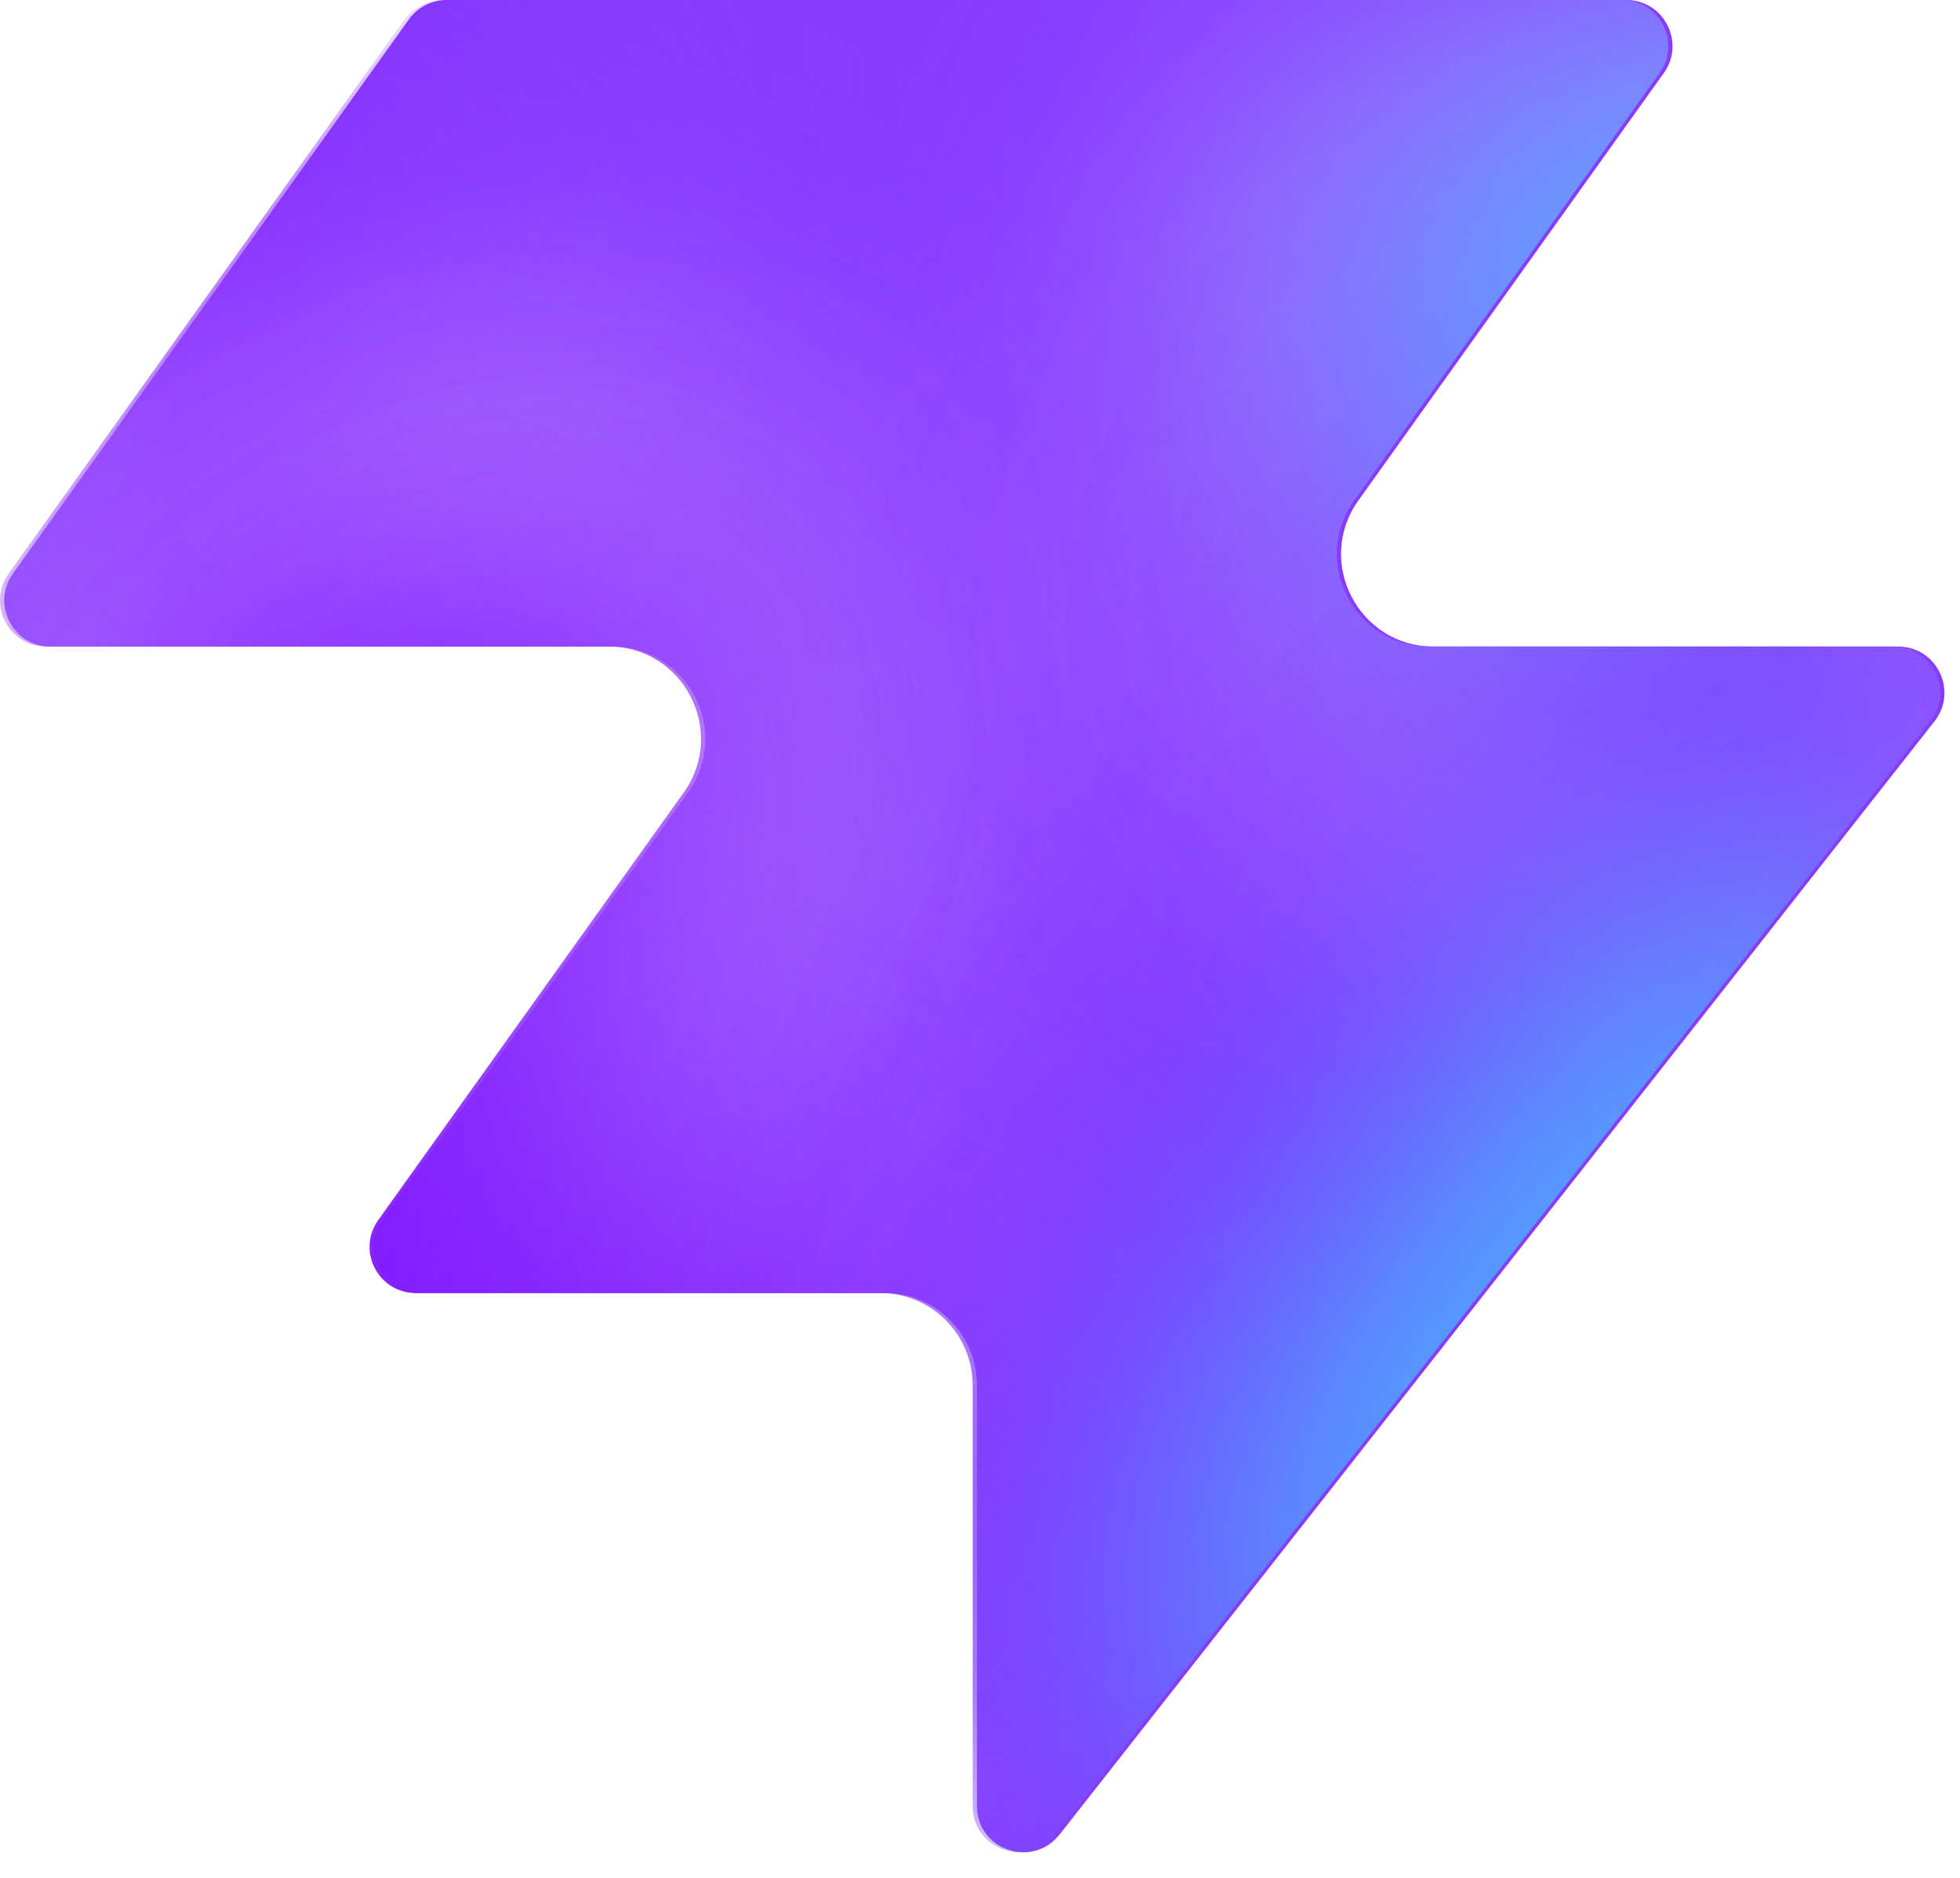
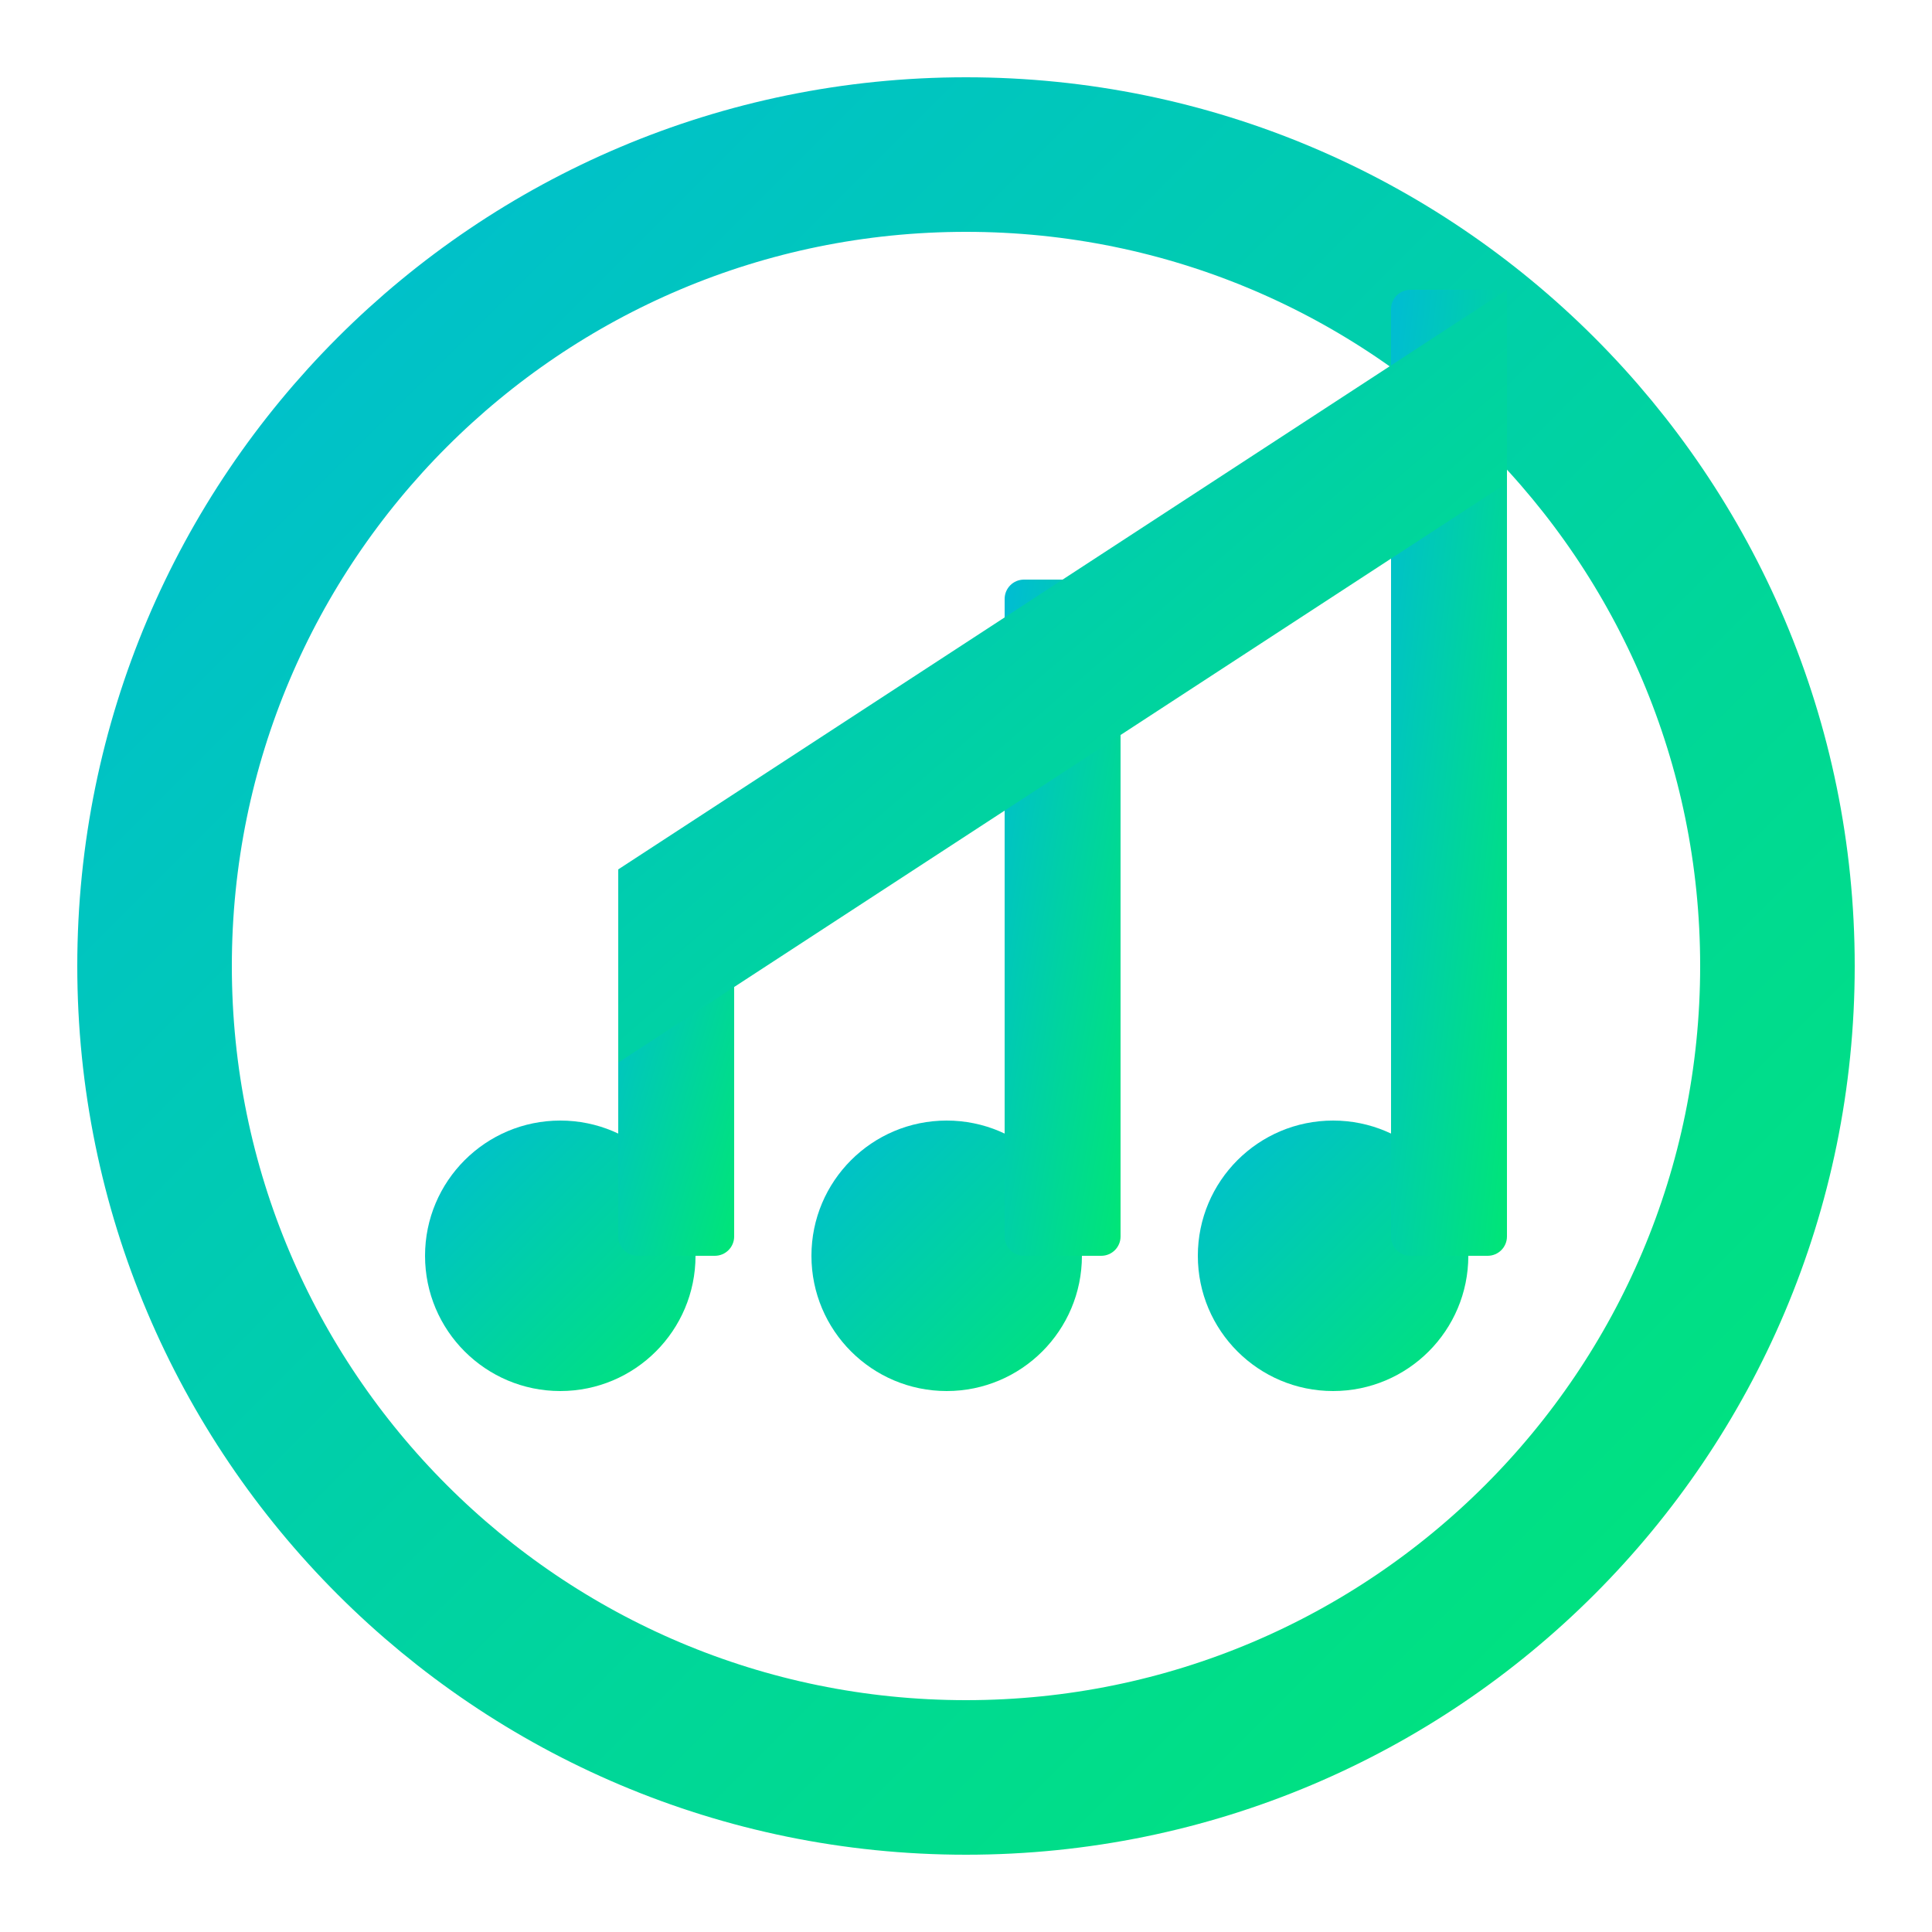
- <svg xmlns="http://www.w3.org/2000/svg" width="48" height="46" fill="none" viewBox="0 0 48 46">
-   <path fill="#863bff" d="M25.946 44.938c-.664.845-2.021.375-2.021-.698V33.937a2.26 2.26 0 0 0-2.262-2.262H10.287c-.92 0-1.456-1.04-.92-1.788l7.48-10.471c1.07-1.497 0-3.578-1.842-3.578H1.237c-.92 0-1.456-1.04-.92-1.788L10.013.474c.214-.297.556-.474.92-.474h28.894c.92 0 1.456 1.04.92 1.788l-7.48 10.471c-1.07 1.498 0 3.579 1.842 3.579h11.377c.943 0 1.473 1.088.89 1.83L25.947 44.94z" style="fill:#863bff;fill:color(display-p3 .525 .23 1);fill-opacity:1" />
-   <mask id="a" width="48" height="46" x="0" y="0" maskUnits="userSpaceOnUse" style="mask-type:alpha">
-     <path fill="#000" d="M25.842 44.938c-.664.844-2.021.375-2.021-.698V33.937a2.26 2.26 0 0 0-2.262-2.262H10.183c-.92 0-1.456-1.04-.92-1.788l7.48-10.471c1.07-1.498 0-3.579-1.842-3.579H1.133c-.92 0-1.456-1.04-.92-1.787L9.91.473c.214-.297.556-.474.92-.474h28.894c.92 0 1.456 1.04.92 1.788l-7.48 10.471c-1.07 1.498 0 3.578 1.842 3.578h11.377c.943 0 1.473 1.088.89 1.832L25.843 44.94z" style="fill:#000;fill-opacity:1" />
-   </mask>
-   <g mask="url(#a)">
-     <g filter="url(#b)">
-       <ellipse cx="5.508" cy="14.704" fill="#ede6ff" rx="5.508" ry="14.704" style="fill:#ede6ff;fill:color(display-p3 .927 .903 1);fill-opacity:1" transform="matrix(.00324 1 1 -.00324 -4.47 31.516)" />
-     </g>
-     <g filter="url(#c)">
-       <ellipse cx="10.399" cy="29.851" fill="#ede6ff" rx="10.399" ry="29.851" style="fill:#ede6ff;fill:color(display-p3 .927 .903 1);fill-opacity:1" transform="matrix(.00324 1 1 -.00324 -39.328 7.883)" />
-     </g>
-     <g filter="url(#d)">
-       <ellipse cx="5.508" cy="30.487" fill="#7e14ff" rx="5.508" ry="30.487" style="fill:#7e14ff;fill:color(display-p3 .492 .077 1);fill-opacity:1" transform="rotate(89.814 -25.913 -14.639)scale(1 -1)" />
-     </g>
-     <g filter="url(#e)">
-       <ellipse cx="5.508" cy="30.599" fill="#7e14ff" rx="5.508" ry="30.599" style="fill:#7e14ff;fill:color(display-p3 .492 .077 1);fill-opacity:1" transform="rotate(89.814 -32.644 -3.334)scale(1 -1)" />
-     </g>
-     <g filter="url(#f)">
-       <ellipse cx="5.508" cy="30.599" fill="#7e14ff" rx="5.508" ry="30.599" style="fill:#7e14ff;fill:color(display-p3 .492 .077 1);fill-opacity:1" transform="matrix(.00324 1 1 -.00324 -34.34 30.47)" />
-     </g>
-     <g filter="url(#g)">
-       <ellipse cx="14.072" cy="22.078" fill="#ede6ff" rx="14.072" ry="22.078" style="fill:#ede6ff;fill:color(display-p3 .927 .903 1);fill-opacity:1" transform="rotate(93.35 24.506 48.493)scale(-1 1)" />
-     </g>
-     <g filter="url(#h)">
-       <ellipse cx="3.47" cy="21.501" fill="#7e14ff" rx="3.47" ry="21.501" style="fill:#7e14ff;fill:color(display-p3 .492 .077 1);fill-opacity:1" transform="rotate(89.009 28.708 47.59)scale(-1 1)" />
-     </g>
-     <g filter="url(#i)">
-       <ellipse cx="3.47" cy="21.501" fill="#7e14ff" rx="3.47" ry="21.501" style="fill:#7e14ff;fill:color(display-p3 .492 .077 1);fill-opacity:1" transform="rotate(89.009 28.708 47.59)scale(-1 1)" />
-     </g>
-     <g filter="url(#j)">
-       <ellipse cx=".387" cy="8.972" fill="#7e14ff" rx="4.407" ry="29.108" style="fill:#7e14ff;fill:color(display-p3 .492 .077 1);fill-opacity:1" transform="rotate(39.51 .387 8.972)" />
-     </g>
-     <g filter="url(#k)">
-       <ellipse cx="47.523" cy="-6.092" fill="#7e14ff" rx="4.407" ry="29.108" style="fill:#7e14ff;fill:color(display-p3 .492 .077 1);fill-opacity:1" transform="rotate(37.892 47.523 -6.092)" />
-     </g>
-     <g filter="url(#l)">
-       <ellipse cx="41.412" cy="6.333" fill="#47bfff" rx="5.971" ry="9.665" style="fill:#47bfff;fill:color(display-p3 .28 .748 1);fill-opacity:1" transform="rotate(37.892 41.412 6.333)" />
-     </g>
-     <g filter="url(#m)">
-       <ellipse cx="-1.879" cy="38.332" fill="#7e14ff" rx="4.407" ry="29.108" style="fill:#7e14ff;fill:color(display-p3 .492 .077 1);fill-opacity:1" transform="rotate(37.892 -1.88 38.332)" />
-     </g>
-     <g filter="url(#n)">
-       <ellipse cx="-1.879" cy="38.332" fill="#7e14ff" rx="4.407" ry="29.108" style="fill:#7e14ff;fill:color(display-p3 .492 .077 1);fill-opacity:1" transform="rotate(37.892 -1.88 38.332)" />
-     </g>
-     <g filter="url(#o)">
-       <ellipse cx="35.651" cy="29.907" fill="#7e14ff" rx="4.407" ry="29.108" style="fill:#7e14ff;fill:color(display-p3 .492 .077 1);fill-opacity:1" transform="rotate(37.892 35.651 29.907)" />
-     </g>
-     <g filter="url(#p)">
-       <ellipse cx="38.418" cy="32.4" fill="#47bfff" rx="5.971" ry="15.297" style="fill:#47bfff;fill:color(display-p3 .28 .748 1);fill-opacity:1" transform="rotate(37.892 38.418 32.4)" />
-     </g>
-   </g>
+ <svg xmlns="http://www.w3.org/2000/svg" width="100" height="100" viewBox="0 0 100 100">
  <defs>
-     <filter id="b" width="60.045" height="41.654" x="-19.77" y="16.149" color-interpolation-filters="sRGB" filterUnits="userSpaceOnUse">
-       <feFlood flood-opacity="0" result="BackgroundImageFix" />
-       <feBlend in="SourceGraphic" in2="BackgroundImageFix" result="shape" />
-       <feGaussianBlur result="effect1_foregroundBlur_2002_17158" stdDeviation="7.659" />
-     </filter>
-     <filter id="c" width="90.34" height="51.437" x="-54.613" y="-7.533" color-interpolation-filters="sRGB" filterUnits="userSpaceOnUse">
-       <feFlood flood-opacity="0" result="BackgroundImageFix" />
-       <feBlend in="SourceGraphic" in2="BackgroundImageFix" result="shape" />
-       <feGaussianBlur result="effect1_foregroundBlur_2002_17158" stdDeviation="7.659" />
-     </filter>
-     <filter id="d" width="79.355" height="29.4" x="-49.64" y="2.03" color-interpolation-filters="sRGB" filterUnits="userSpaceOnUse">
-       <feFlood flood-opacity="0" result="BackgroundImageFix" />
-       <feBlend in="SourceGraphic" in2="BackgroundImageFix" result="shape" />
-       <feGaussianBlur result="effect1_foregroundBlur_2002_17158" stdDeviation="4.596" />
-     </filter>
-     <filter id="e" width="79.579" height="29.4" x="-45.045" y="20.029" color-interpolation-filters="sRGB" filterUnits="userSpaceOnUse">
-       <feFlood flood-opacity="0" result="BackgroundImageFix" />
-       <feBlend in="SourceGraphic" in2="BackgroundImageFix" result="shape" />
-       <feGaussianBlur result="effect1_foregroundBlur_2002_17158" stdDeviation="4.596" />
-     </filter>
-     <filter id="f" width="79.579" height="29.4" x="-43.513" y="21.178" color-interpolation-filters="sRGB" filterUnits="userSpaceOnUse">
-       <feFlood flood-opacity="0" result="BackgroundImageFix" />
-       <feBlend in="SourceGraphic" in2="BackgroundImageFix" result="shape" />
-       <feGaussianBlur result="effect1_foregroundBlur_2002_17158" stdDeviation="4.596" />
-     </filter>
-     <filter id="g" width="74.749" height="58.852" x="15.756" y="-17.901" color-interpolation-filters="sRGB" filterUnits="userSpaceOnUse">
-       <feFlood flood-opacity="0" result="BackgroundImageFix" />
-       <feBlend in="SourceGraphic" in2="BackgroundImageFix" result="shape" />
-       <feGaussianBlur result="effect1_foregroundBlur_2002_17158" stdDeviation="7.659" />
-     </filter>
-     <filter id="h" width="61.377" height="25.362" x="23.548" y="2.284" color-interpolation-filters="sRGB" filterUnits="userSpaceOnUse">
-       <feFlood flood-opacity="0" result="BackgroundImageFix" />
-       <feBlend in="SourceGraphic" in2="BackgroundImageFix" result="shape" />
-       <feGaussianBlur result="effect1_foregroundBlur_2002_17158" stdDeviation="4.596" />
-     </filter>
-     <filter id="i" width="61.377" height="25.362" x="23.548" y="2.284" color-interpolation-filters="sRGB" filterUnits="userSpaceOnUse">
-       <feFlood flood-opacity="0" result="BackgroundImageFix" />
-       <feBlend in="SourceGraphic" in2="BackgroundImageFix" result="shape" />
-       <feGaussianBlur result="effect1_foregroundBlur_2002_17158" stdDeviation="4.596" />
-     </filter>
-     <filter id="j" width="56.045" height="63.649" x="-27.636" y="-22.853" color-interpolation-filters="sRGB" filterUnits="userSpaceOnUse">
-       <feFlood flood-opacity="0" result="BackgroundImageFix" />
-       <feBlend in="SourceGraphic" in2="BackgroundImageFix" result="shape" />
-       <feGaussianBlur result="effect1_foregroundBlur_2002_17158" stdDeviation="4.596" />
-     </filter>
-     <filter id="k" width="54.814" height="64.646" x="20.116" y="-38.415" color-interpolation-filters="sRGB" filterUnits="userSpaceOnUse">
-       <feFlood flood-opacity="0" result="BackgroundImageFix" />
-       <feBlend in="SourceGraphic" in2="BackgroundImageFix" result="shape" />
-       <feGaussianBlur result="effect1_foregroundBlur_2002_17158" stdDeviation="4.596" />
-     </filter>
-     <filter id="l" width="33.541" height="35.313" x="24.641" y="-11.323" color-interpolation-filters="sRGB" filterUnits="userSpaceOnUse">
-       <feFlood flood-opacity="0" result="BackgroundImageFix" />
-       <feBlend in="SourceGraphic" in2="BackgroundImageFix" result="shape" />
-       <feGaussianBlur result="effect1_foregroundBlur_2002_17158" stdDeviation="4.596" />
-     </filter>
-     <filter id="m" width="54.814" height="64.646" x="-29.286" y="6.009" color-interpolation-filters="sRGB" filterUnits="userSpaceOnUse">
-       <feFlood flood-opacity="0" result="BackgroundImageFix" />
-       <feBlend in="SourceGraphic" in2="BackgroundImageFix" result="shape" />
-       <feGaussianBlur result="effect1_foregroundBlur_2002_17158" stdDeviation="4.596" />
-     </filter>
-     <filter id="n" width="54.814" height="64.646" x="-29.286" y="6.009" color-interpolation-filters="sRGB" filterUnits="userSpaceOnUse">
-       <feFlood flood-opacity="0" result="BackgroundImageFix" />
-       <feBlend in="SourceGraphic" in2="BackgroundImageFix" result="shape" />
-       <feGaussianBlur result="effect1_foregroundBlur_2002_17158" stdDeviation="4.596" />
-     </filter>
-     <filter id="o" width="54.814" height="64.646" x="8.244" y="-2.416" color-interpolation-filters="sRGB" filterUnits="userSpaceOnUse">
-       <feFlood flood-opacity="0" result="BackgroundImageFix" />
-       <feBlend in="SourceGraphic" in2="BackgroundImageFix" result="shape" />
-       <feGaussianBlur result="effect1_foregroundBlur_2002_17158" stdDeviation="4.596" />
-     </filter>
-     <filter id="p" width="39.409" height="43.623" x="18.713" y="10.588" color-interpolation-filters="sRGB" filterUnits="userSpaceOnUse">
-       <feFlood flood-opacity="0" result="BackgroundImageFix" />
-       <feBlend in="SourceGraphic" in2="BackgroundImageFix" result="shape" />
-       <feGaussianBlur result="effect1_foregroundBlur_2002_17158" stdDeviation="4.596" />
-     </filter>
+     <linearGradient id="algoGrad" x1="0%" y1="0%" x2="100%" y2="100%">
+       <stop offset="0%" stop-color="#00bcd4" />
+       <stop offset="100%" stop-color="#00e676" />
+     </linearGradient>
  </defs>
+   <circle cx="50" cy="50" r="42" stroke="url(#algoGrad)" stroke-width="8" fill="none" />
+   <circle cx="29" cy="65" r="7" fill="url(#algoGrad)" />
+   <rect x="32" y="45" width="6" height="20" fill="url(#algoGrad)" rx="1" />
+   <circle cx="49" cy="65" r="7" fill="url(#algoGrad)" />
+   <rect x="52" y="30" width="6" height="35" fill="url(#algoGrad)" rx="1" />
+   <circle cx="69" cy="65" r="7" fill="url(#algoGrad)" />
+   <rect x="72" y="15" width="6" height="50" fill="url(#algoGrad)" rx="1" />
+   <polygon points="32,45 78,15 78,25 32,55" fill="url(#algoGrad)" />
</svg>
